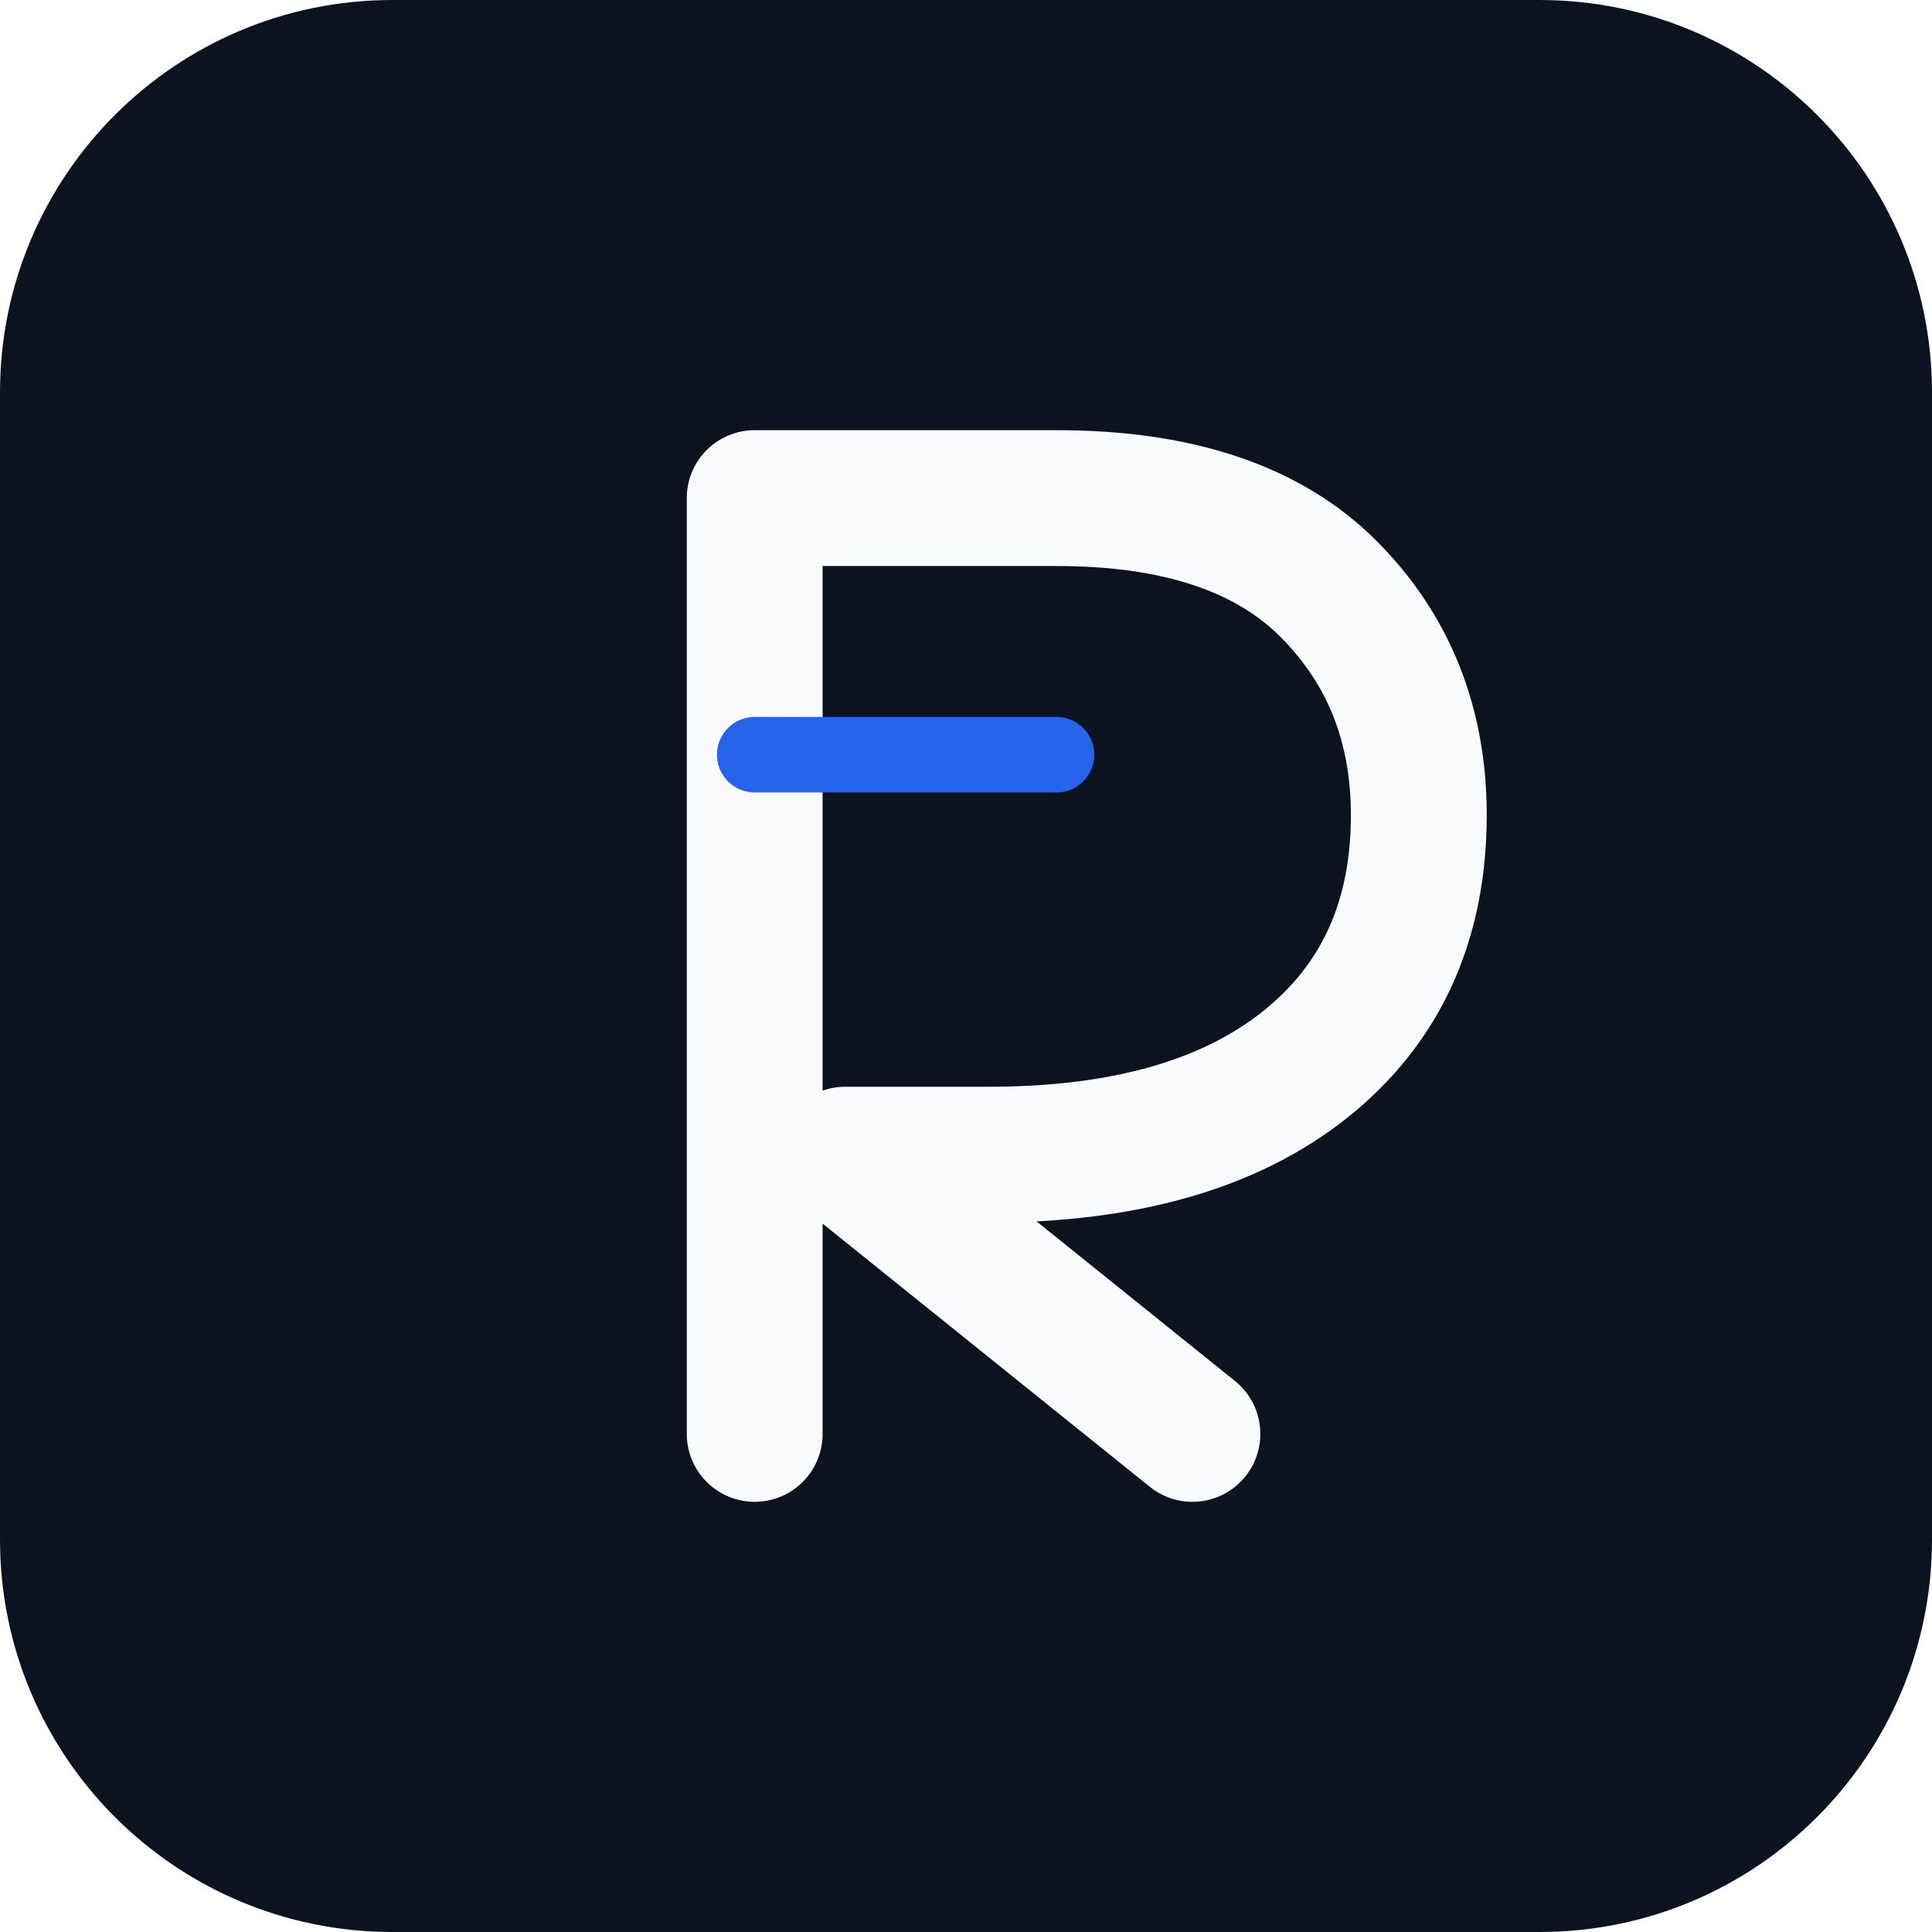
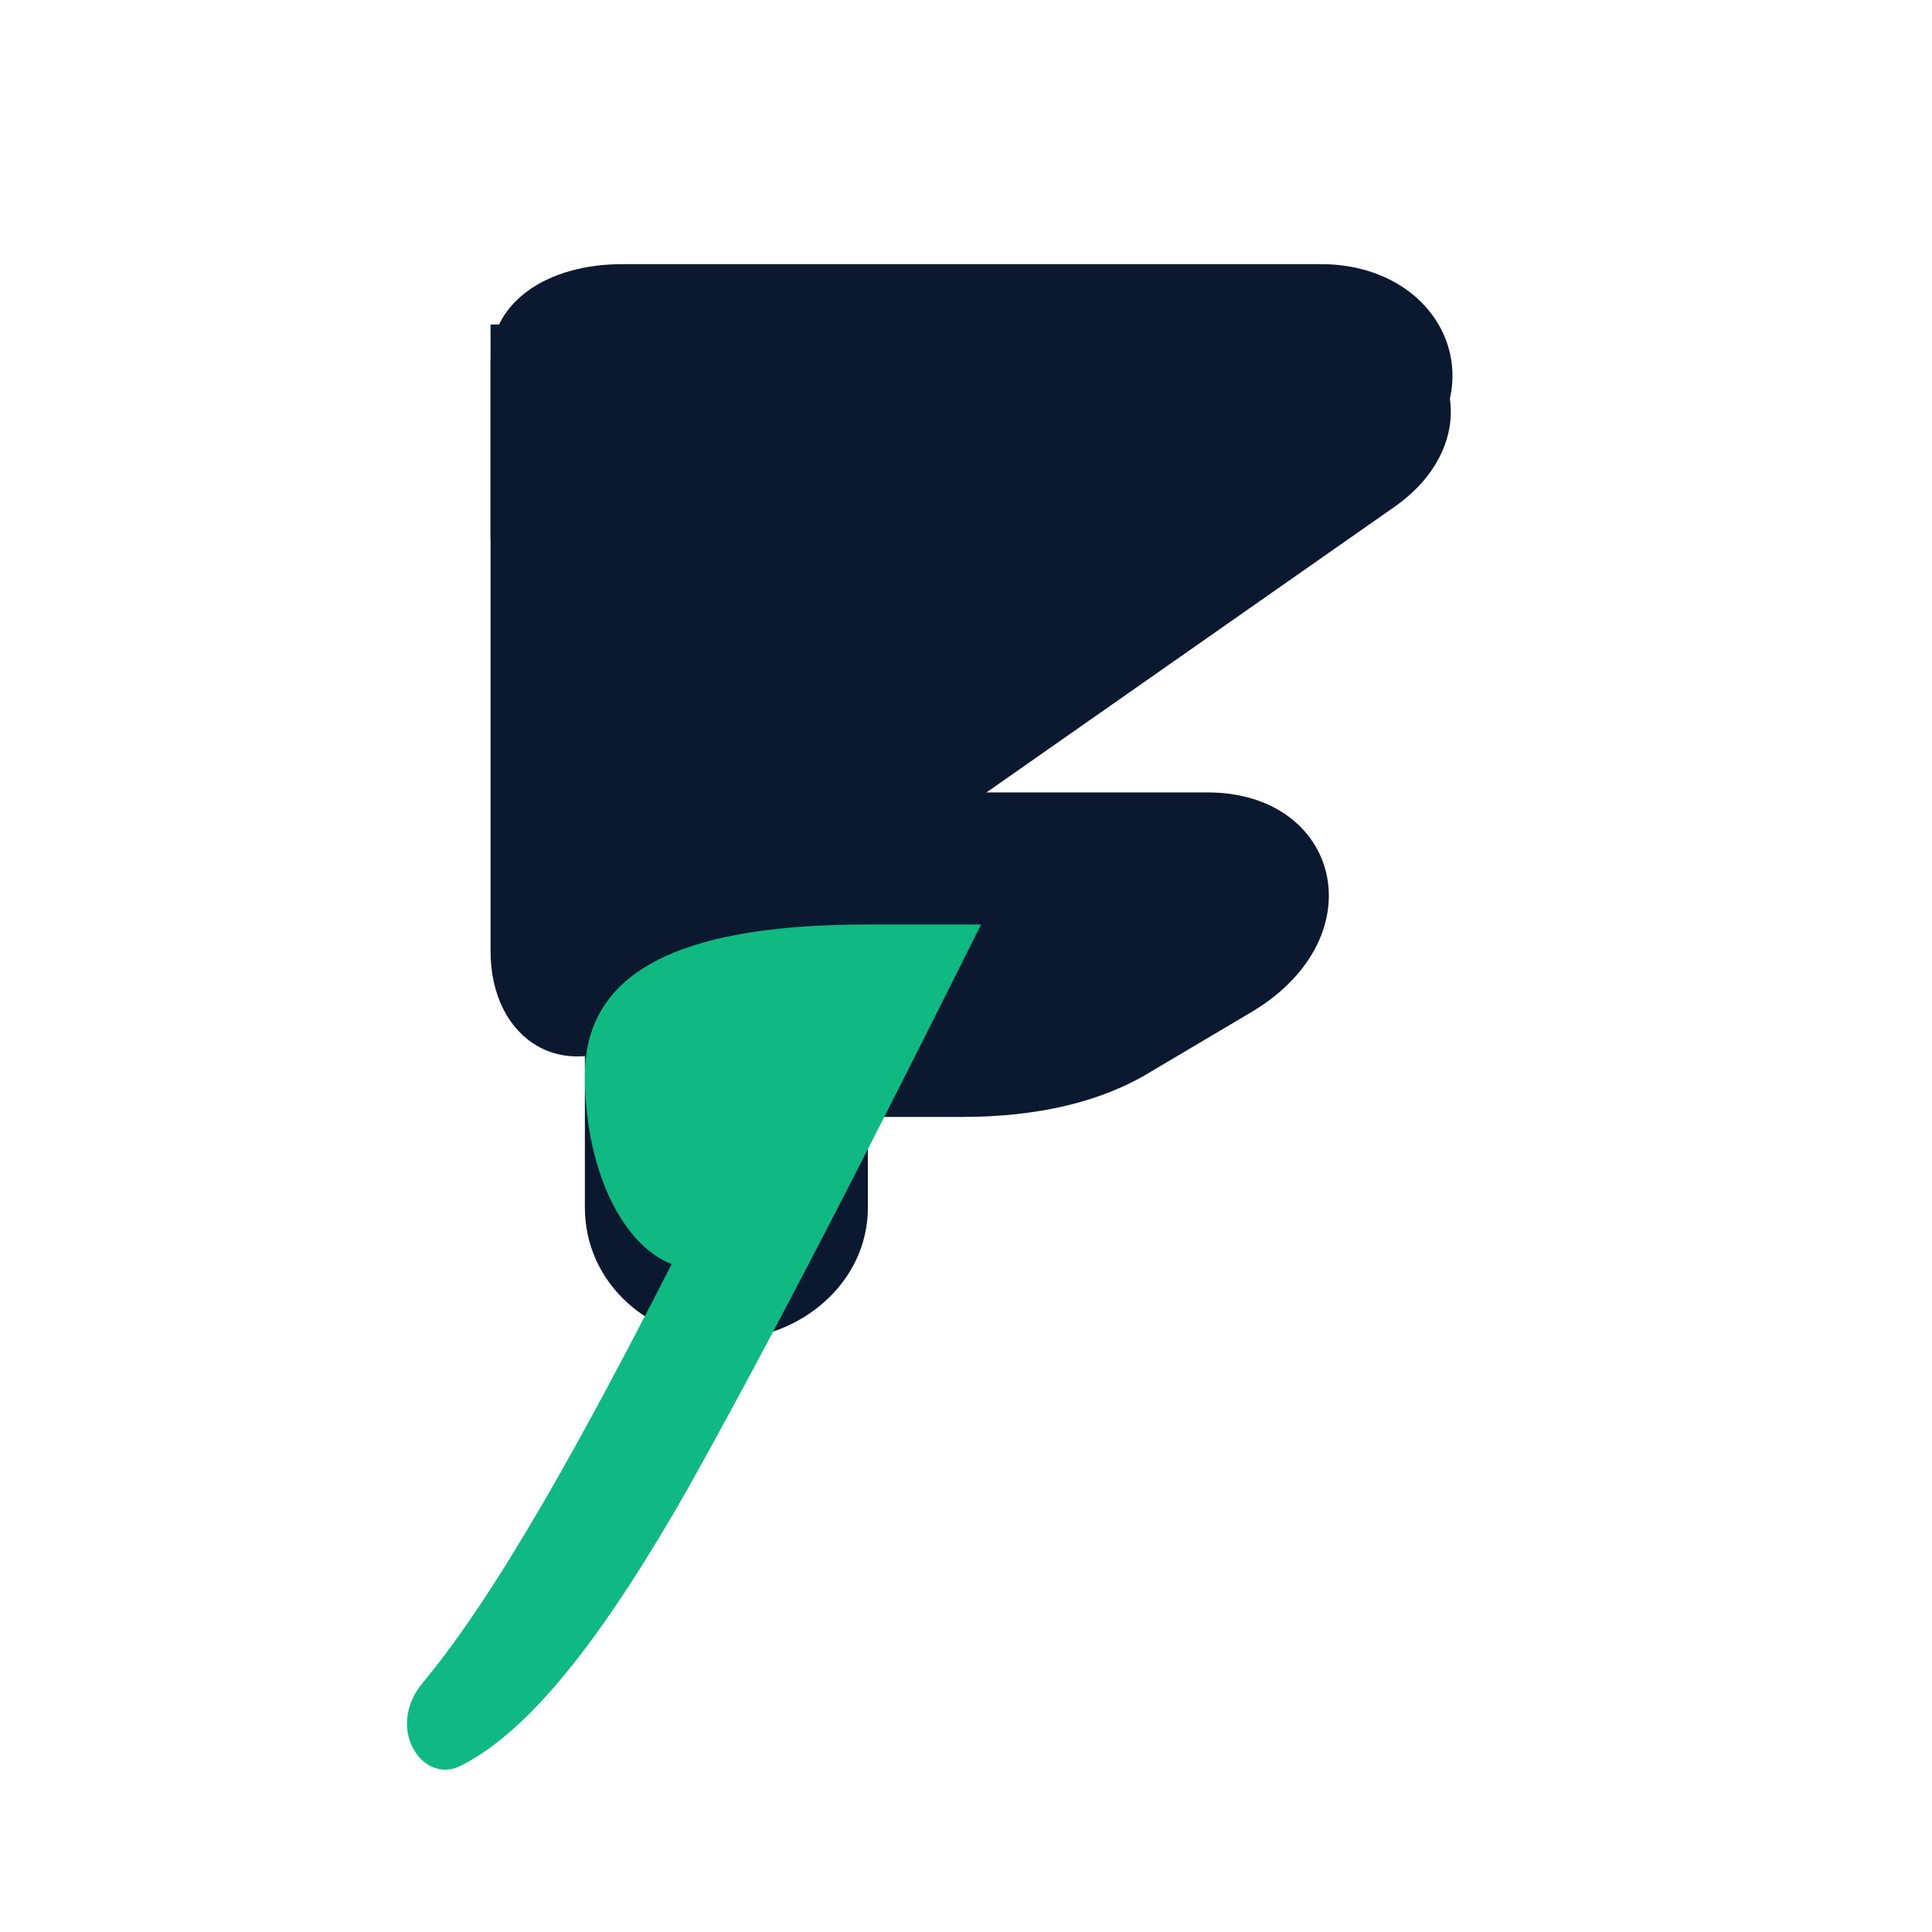
- <svg xmlns="http://www.w3.org/2000/svg" viewBox="0 0 512 512" fill="none">
-   <rect width="512" height="512" rx="104" fill="#0B1220" />
-   <path d="M200 380V132h80c32 0 56 8 72 24s24 36 24 60c0 28-10 50-30 66s-48 24-84 24h-38l92 74" stroke="#F8FAFC" stroke-width="36" stroke-linecap="round" stroke-linejoin="round" fill="none" />
-   <path d="M280 200l-80 0" stroke="#2563EB" stroke-width="20" stroke-linecap="round" fill="none" />
+ <svg xmlns="http://www.w3.org/2000/svg" width="512" height="512" viewBox="0 0 512 512" fill="none">
+   <path d="M 130 96 C 130 80, 145 70, 165 70 H 350 C 385 70, 400 108, 365 130 L 335 150 C 322 158, 305 162, 285 162 H 230 V 210 H 320 C 355 210, 365 248, 332 268 L 305 284 C 292 292, 275 296, 255 296 H 230 V 320 C 230 340, 212 355, 192 355 C 172 355, 155 340, 155 320 V 162 H 145 C 135 162, 130 152, 130 142 V 96 Z" fill="#0A192F" />
+   <path d="M 130 86 H 360 C 385 86, 395 116, 370 134 L 170 274 C 150 288, 130 276, 130 252 V 86 Z" fill="#0A192F" />
+   <path d="M 155 285 C 155 255, 185 245, 230 245 H 260 C 240 285, 210 345, 182 395 C 162 430, 142 458, 122 468 C 112 473, 102 458, 112 446 C 132 422, 155 380, 178 335 C 165 330, 155 310, 155 285 Z" fill="#10B981" />
</svg>
